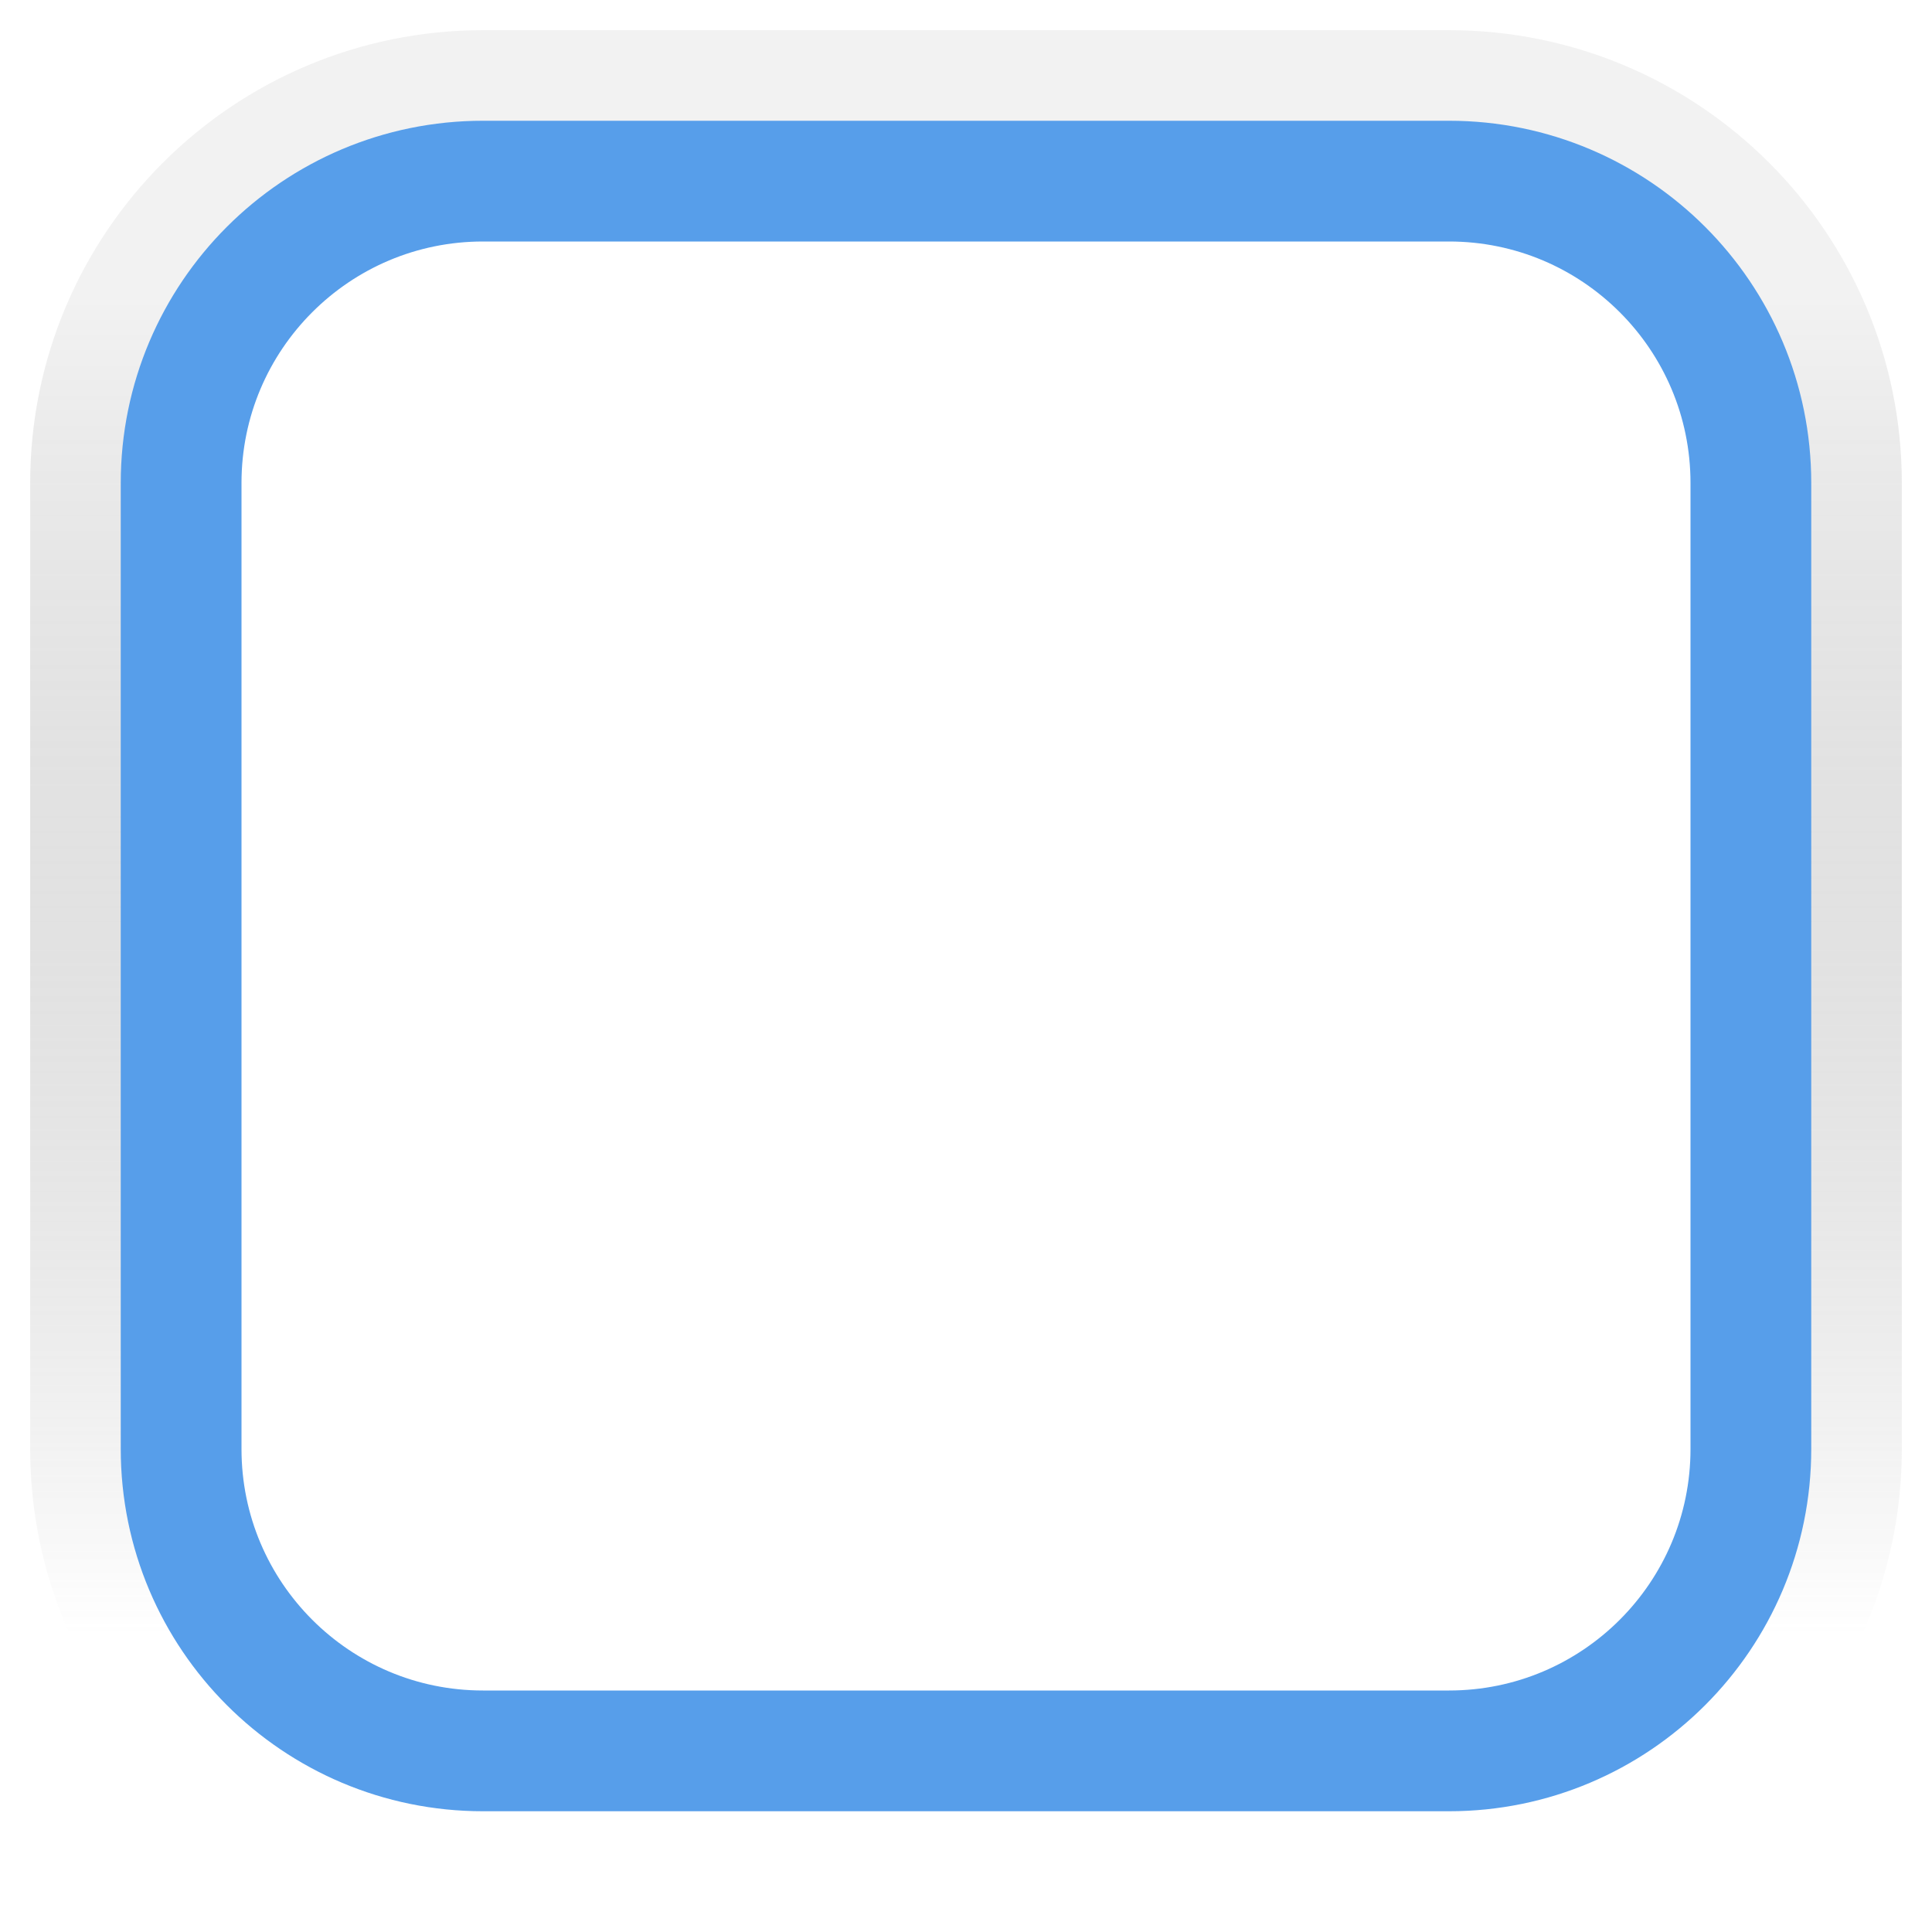
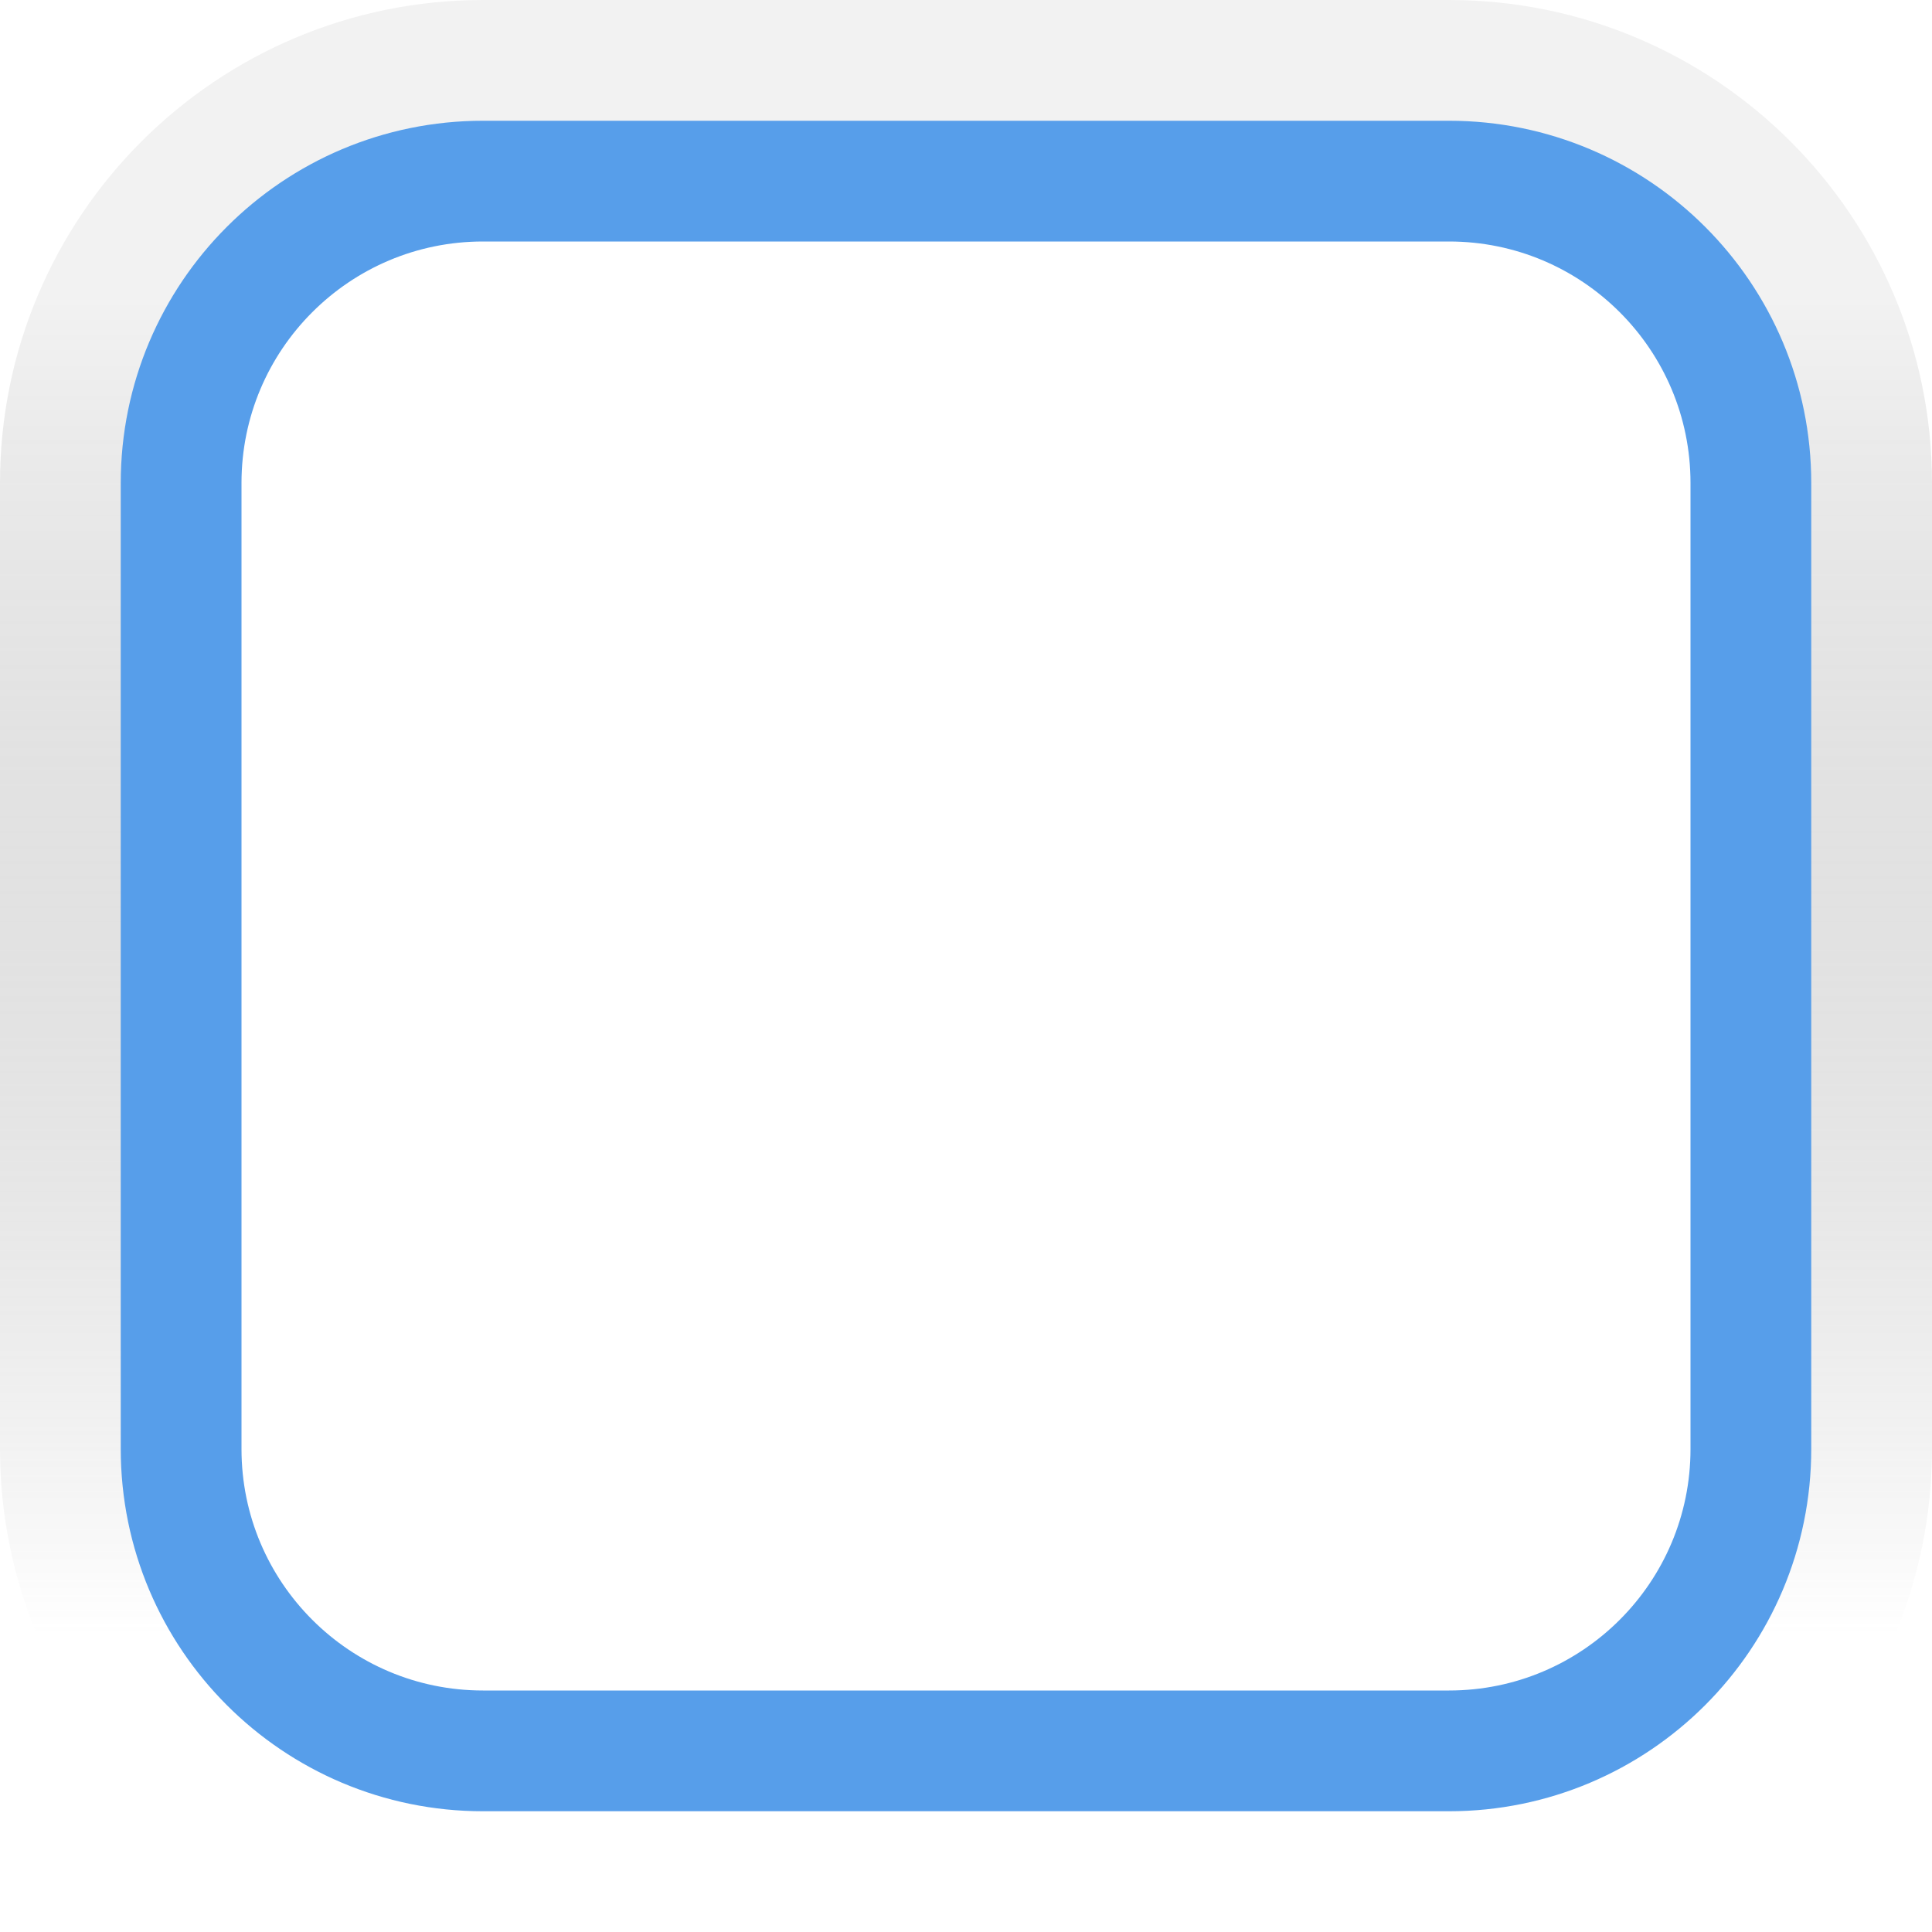
<svg xmlns="http://www.w3.org/2000/svg" xmlns:xlink="http://www.w3.org/1999/xlink" width="16px" height="16px" id="svg33222" version="1.1">
  <defs id="defs33224">
    <linearGradient id="linearGradient3826">
      <stop id="stop3828" offset="0" style="stop-color:#000000;stop-opacity:0.051" />
      <stop id="stop3830" offset="1" style="stop-color:#ffffff;stop-opacity:0.4" />
    </linearGradient>
    <linearGradient xlink:href="#linearGradient3845-1" id="linearGradient3851-7" x1="8" y1="1.537" x2="8" y2="13.463" gradientUnits="userSpaceOnUse" gradientTransform="matrix(0.8666667,0,0,0.9285715,1.066667,1.035714)" />
    <linearGradient id="linearGradient3845-1">
      <stop style="stop-color:#b2b6b2;stop-opacity:1" offset="0" id="stop3847-1" />
      <stop style="stop-color:#bdbfbd;stop-opacity:1" offset="1" id="stop3849-5" />
    </linearGradient>
    <linearGradient xlink:href="#linearGradient3826" id="linearGradient3851-3" x1="8" y1="1.537" x2="8" y2="13.463" gradientUnits="userSpaceOnUse" gradientTransform="matrix(0.8666667,0,0,0.9285715,1.066667,1.035714)" />
    <linearGradient id="linearGradient3845-7">
      <stop style="stop-color:#898f89;stop-opacity:1" offset="0" id="stop3847-12" />
      <stop style="stop-color:#d1d3d1;stop-opacity:1" offset="1" id="stop3849-2" />
    </linearGradient>
    <linearGradient y2="13.463" x2="8" y1="1.537" x1="8" gradientTransform="matrix(0.8666667,0,0,0.9285715,0.0666667,0.0357143)" gradientUnits="userSpaceOnUse" id="linearGradient3808" xlink:href="#linearGradient3845-7" />
  </defs>
  <g id="layer1">
-     <rect ry="3.25" rx="3.25" y="0.75" x="0.75" height="14.5" width="14.5" id="rect17861-9" style="color:#000000;fill:none;stroke:url(#linearGradient3851-3);stroke-width:1;stroke-miterlimit:4;stroke-opacity:1;stroke-dasharray:none;marker:none;visibility:visible;display:inline;overflow:visible;enable-background:accumulate;stroke-linecap:butt;stroke-linejoin:miter;stroke-dashoffset:0" />
+     <rect ry="3.25" rx="3.25" y="0.75" x="0.75" height="14.5" width="14.5" id="rect17861-9" style="color:#000000;fill:none;stroke:url(#linearGradient3851-3);stroke-width:1.5;stroke-miterlimit:4;stroke-opacity:1;stroke-dasharray:none;marker:none;visibility:visible;display:inline;overflow:visible;enable-background:accumulate;stroke-linecap:butt;stroke-linejoin:miter;stroke-dashoffset:0" />
    <rect ry="2.5" rx="2.5" y="1.5" x="1.5" height="13" width="13" id="rect17861" style="color:#000000;fill:none;stroke:#579eea;stroke-width:1;stroke-miterlimit:4;stroke-opacity:1;stroke-dasharray:none;marker:none;visibility:visible;display:inline;overflow:visible;enable-background:accumulate;stroke-linecap:butt;stroke-linejoin:miter;stroke-dashoffset:0" />
  </g>
</svg>
